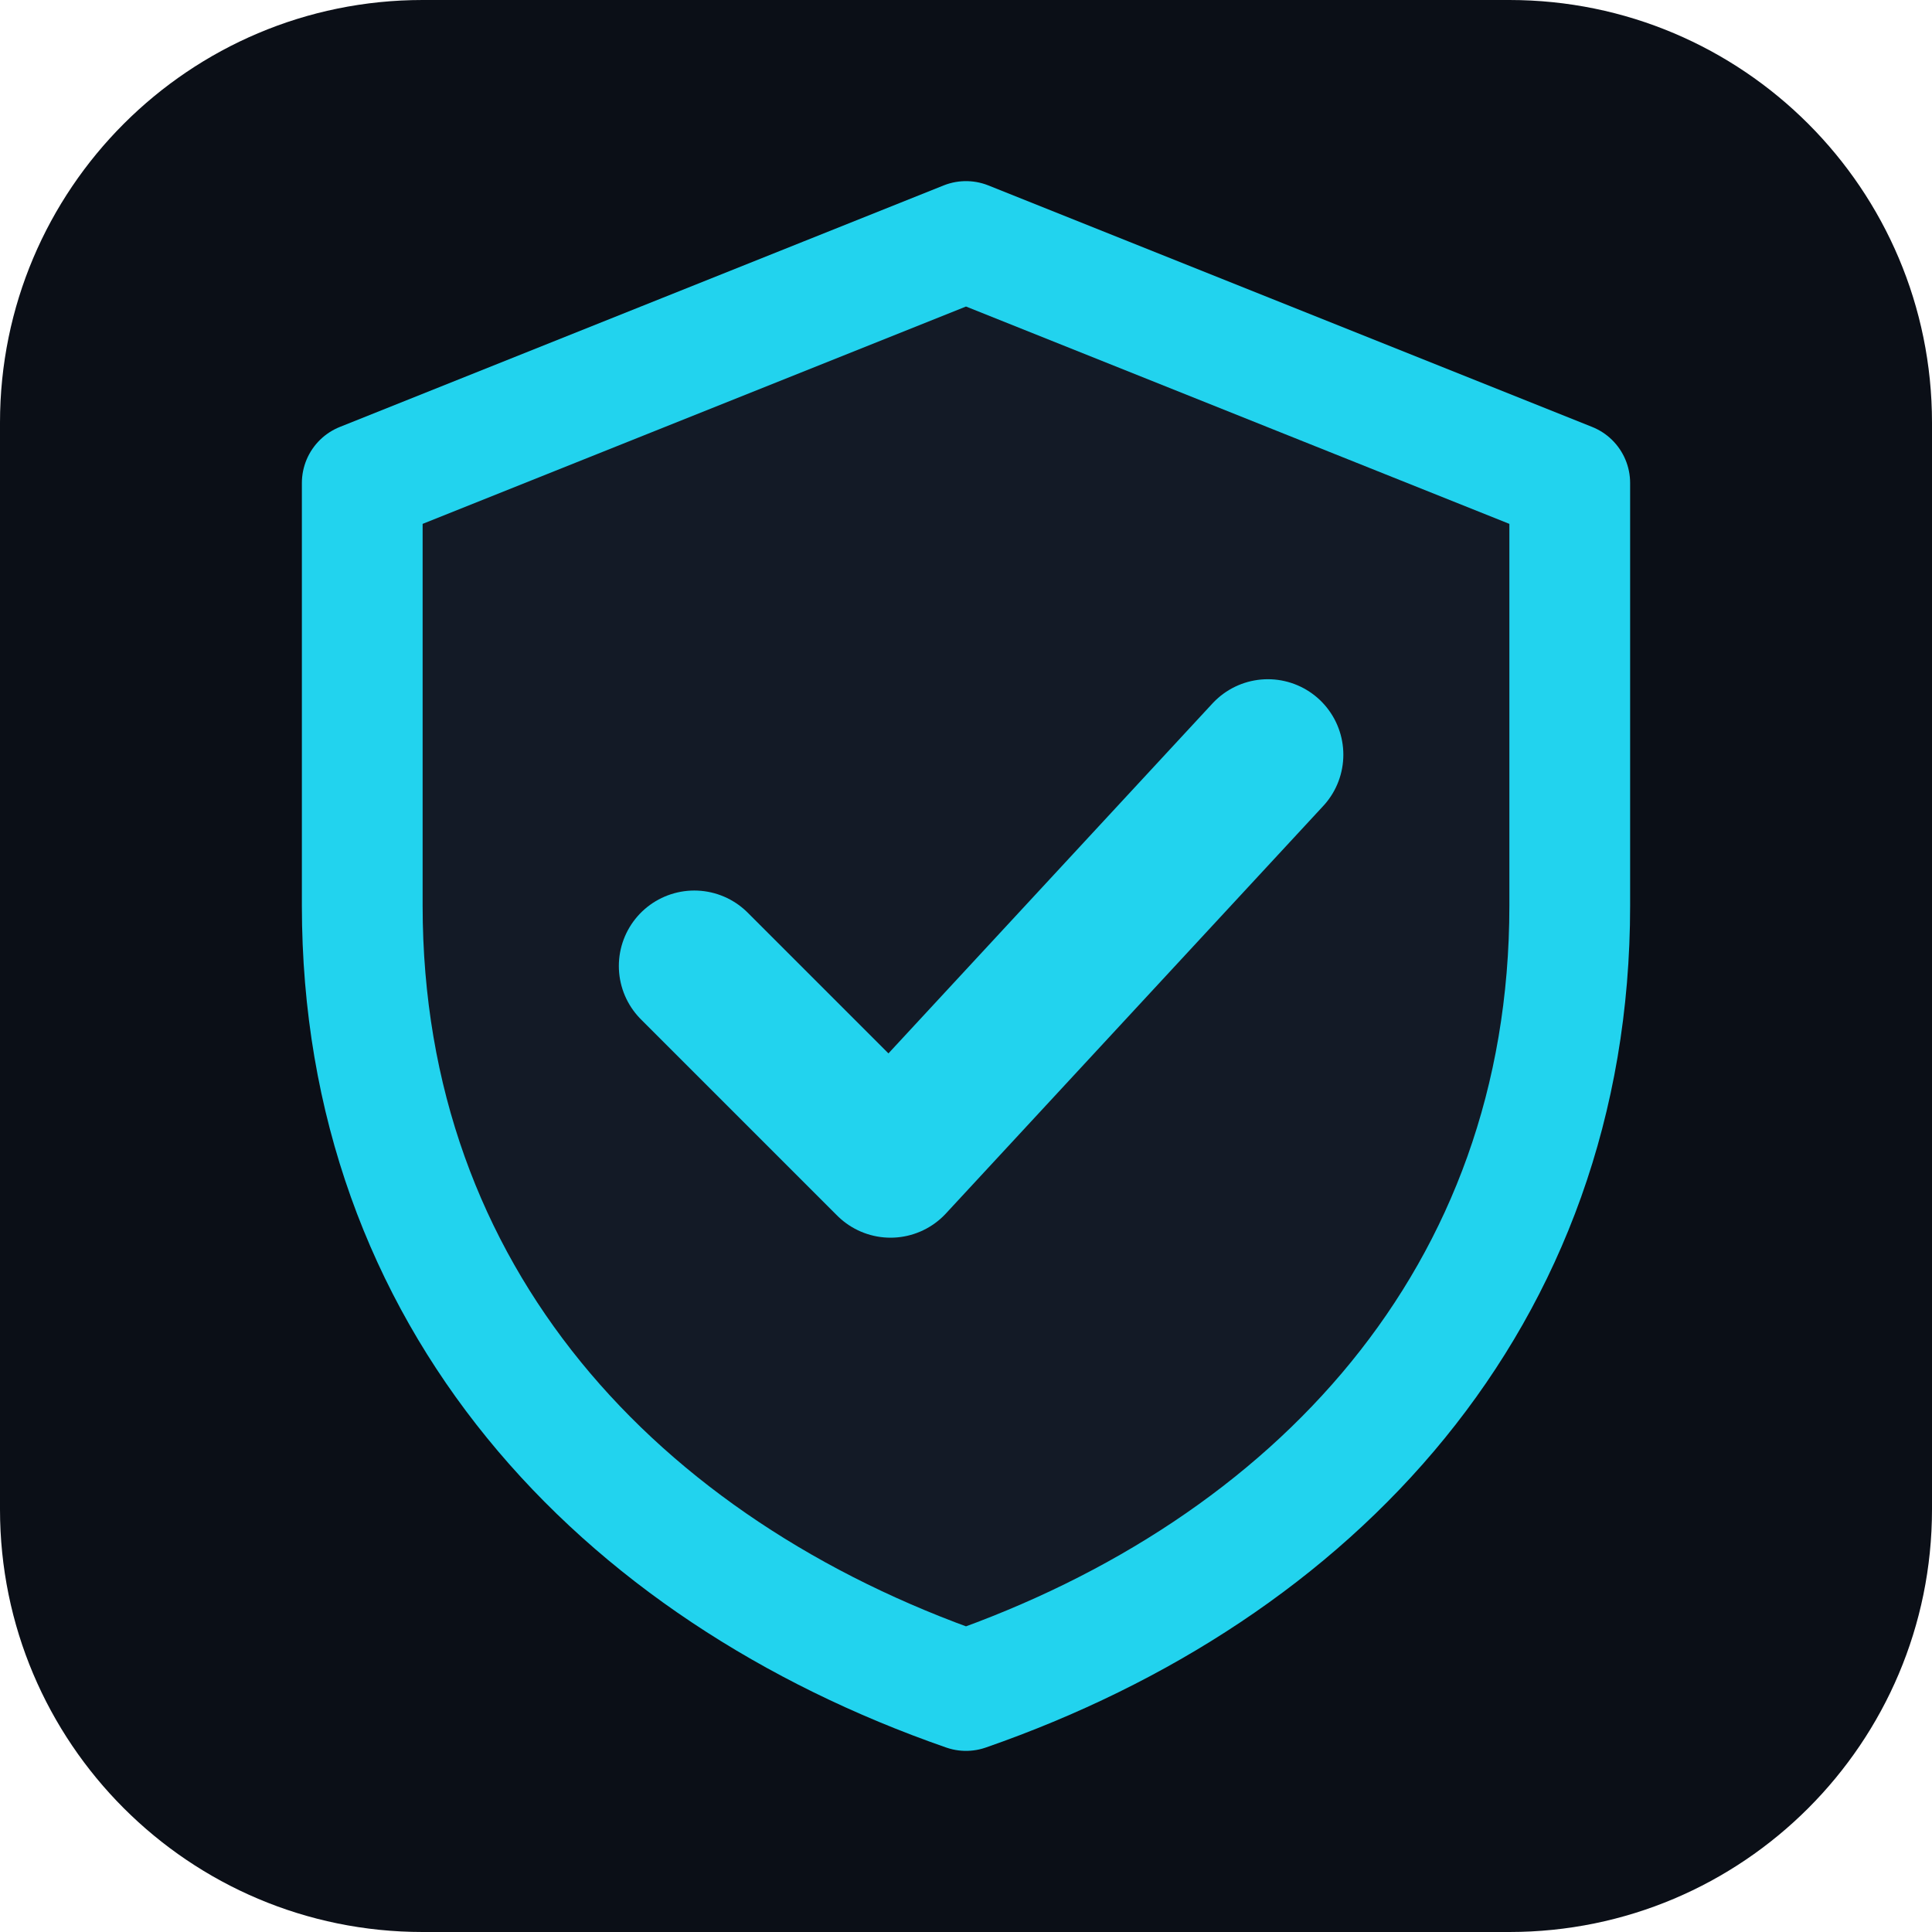
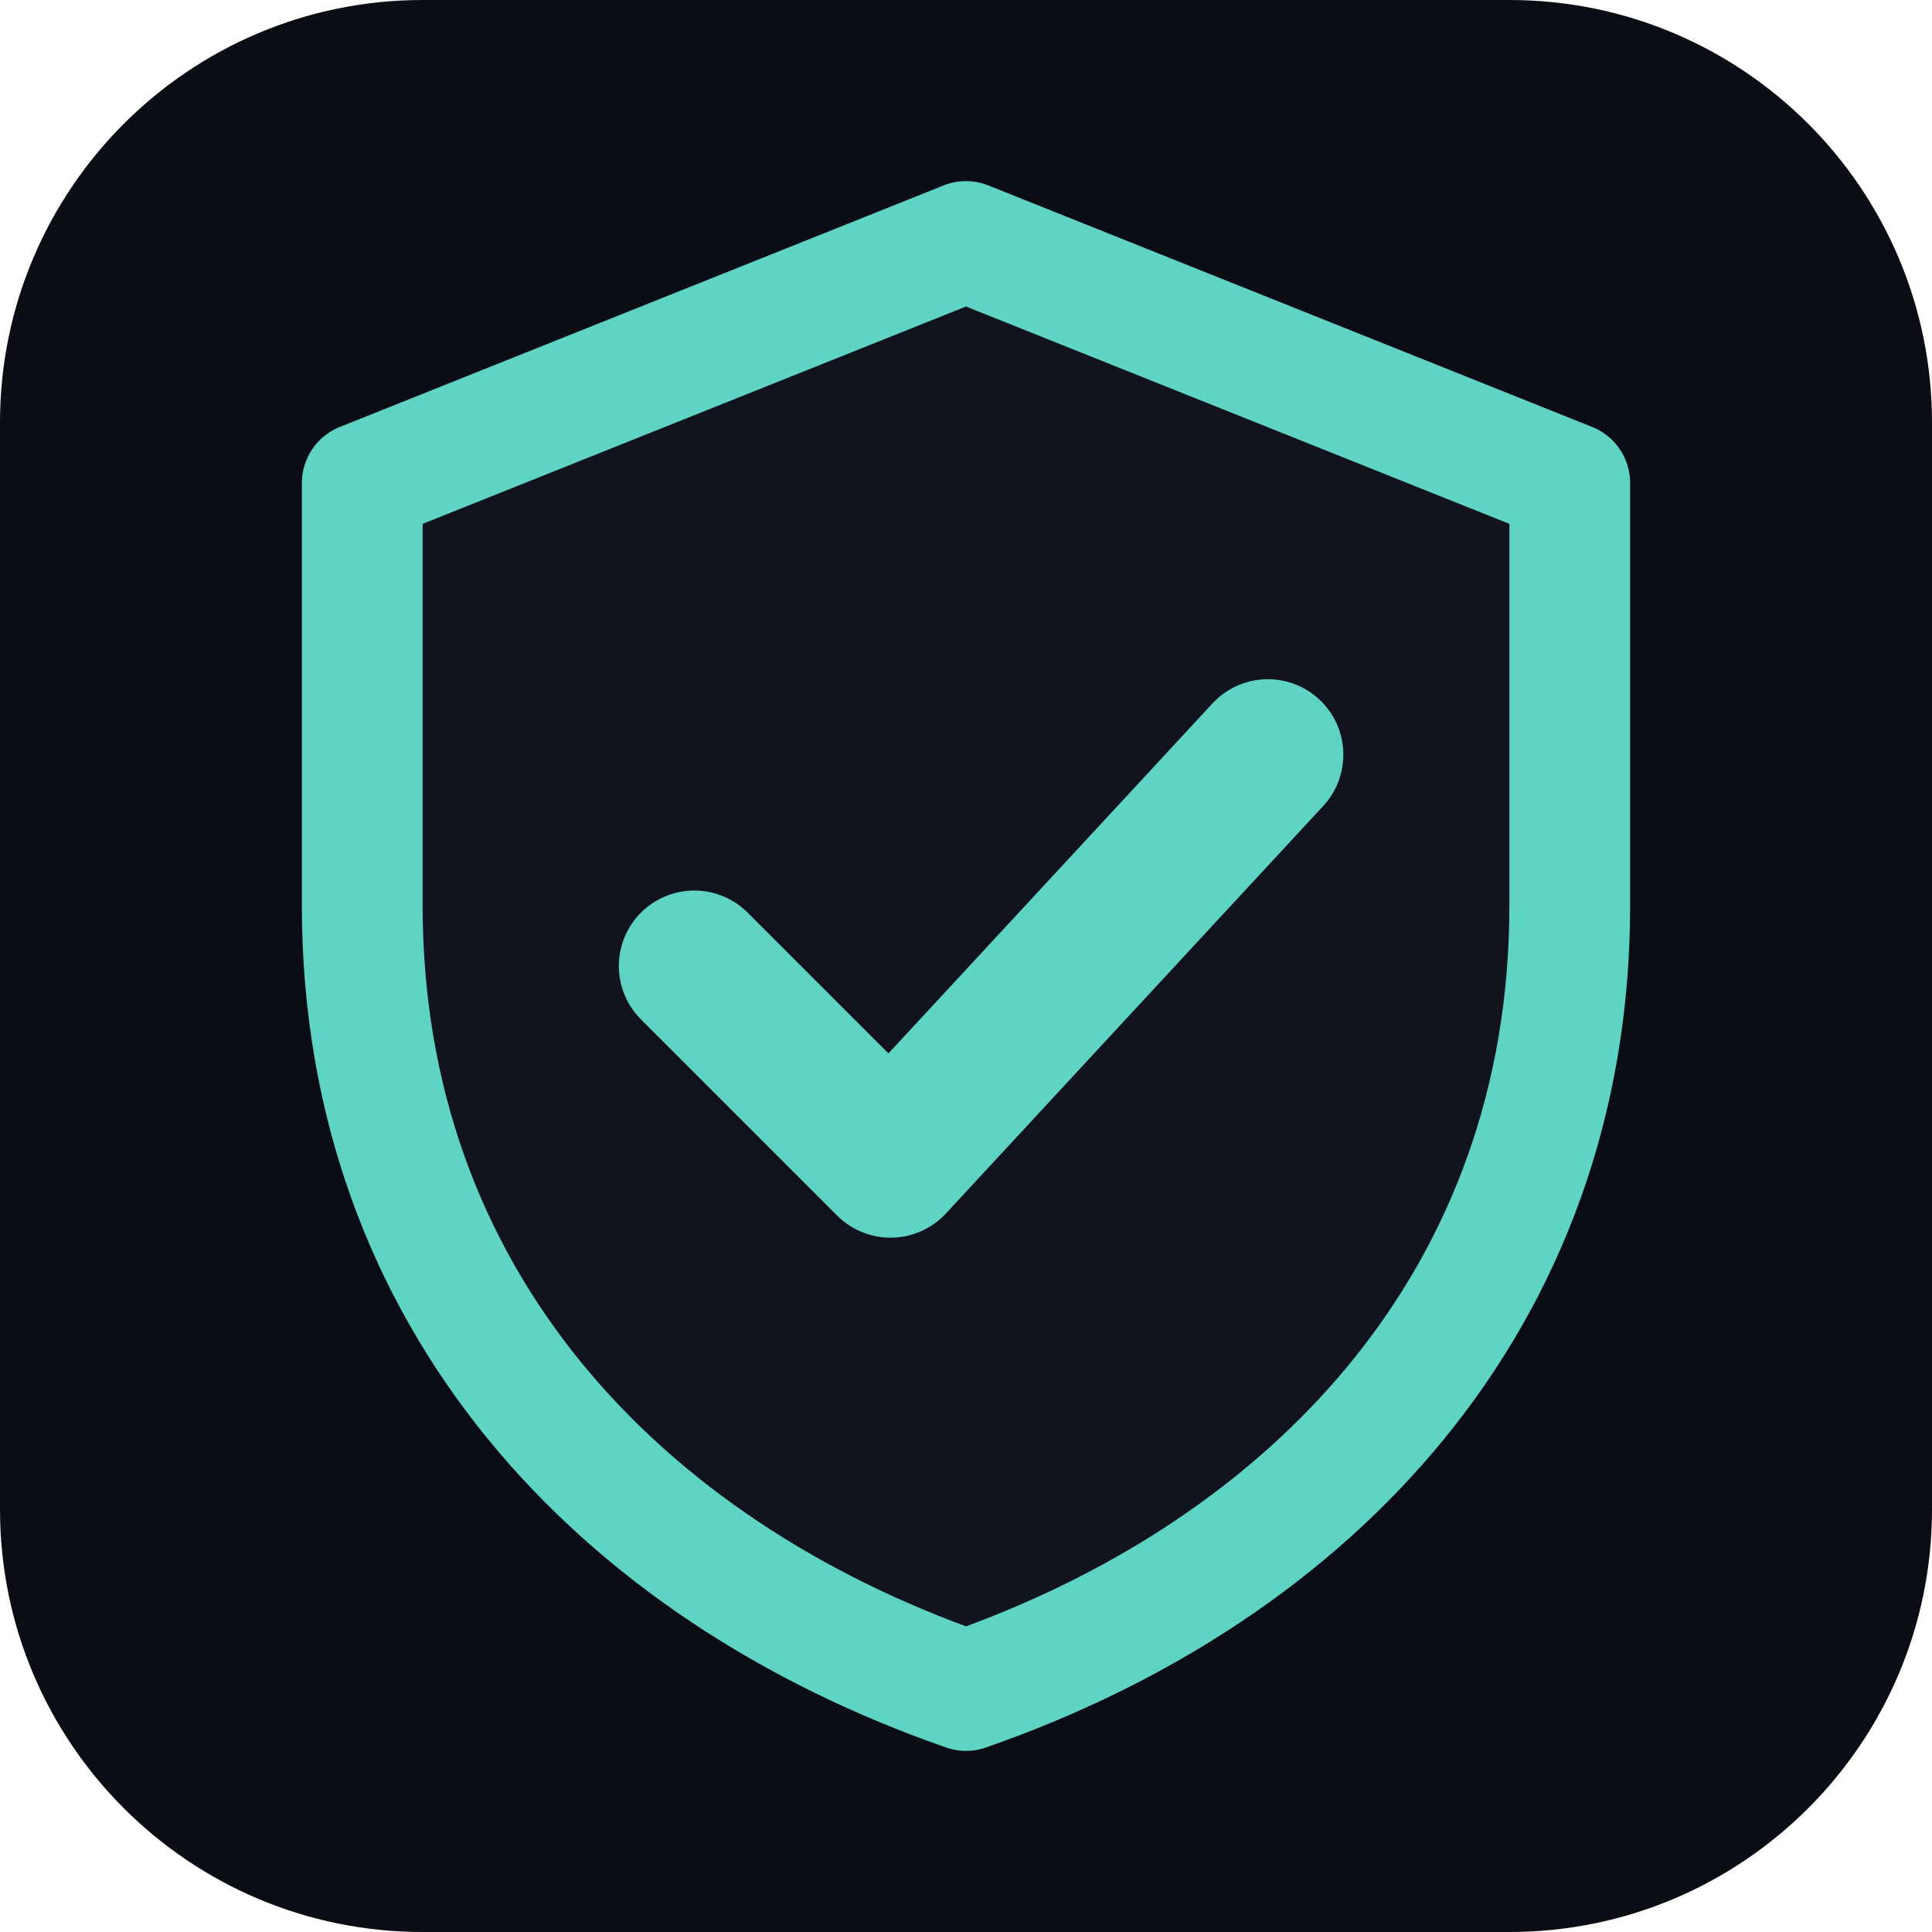
<svg xmlns="http://www.w3.org/2000/svg" viewBox="0 0 64 64">
-   <rect width="64" height="64" rx="14" fill="#0b0f17" />
-   <path d="M32 8 L52 16 V30 C52 43 43.5 52 32 56 C20.5 52 12 43 12 30 V16 Z" fill="#131a26" stroke="#22d3ee" stroke-width="4" stroke-linejoin="round" />
-   <path d="M23 32 L29.5 38.5 L42 25" fill="none" stroke="#22d3ee" stroke-width="5" stroke-linecap="round" stroke-linejoin="round" />
+   <rect width="64" height="64" rx="14" fill="#0b0d14" />
+   <path d="M32 8 L52 16 V30 C52 43 43.5 52 32 56 C20.5 52 12 43 12 30 V16 Z" fill="#11141c" stroke="#5fd4c4" stroke-width="4" stroke-linejoin="round" />
+   <path d="M23 32 L29.5 38.5 L42 25" fill="none" stroke="#5fd4c4" stroke-width="5" stroke-linecap="round" stroke-linejoin="round" />
</svg>
